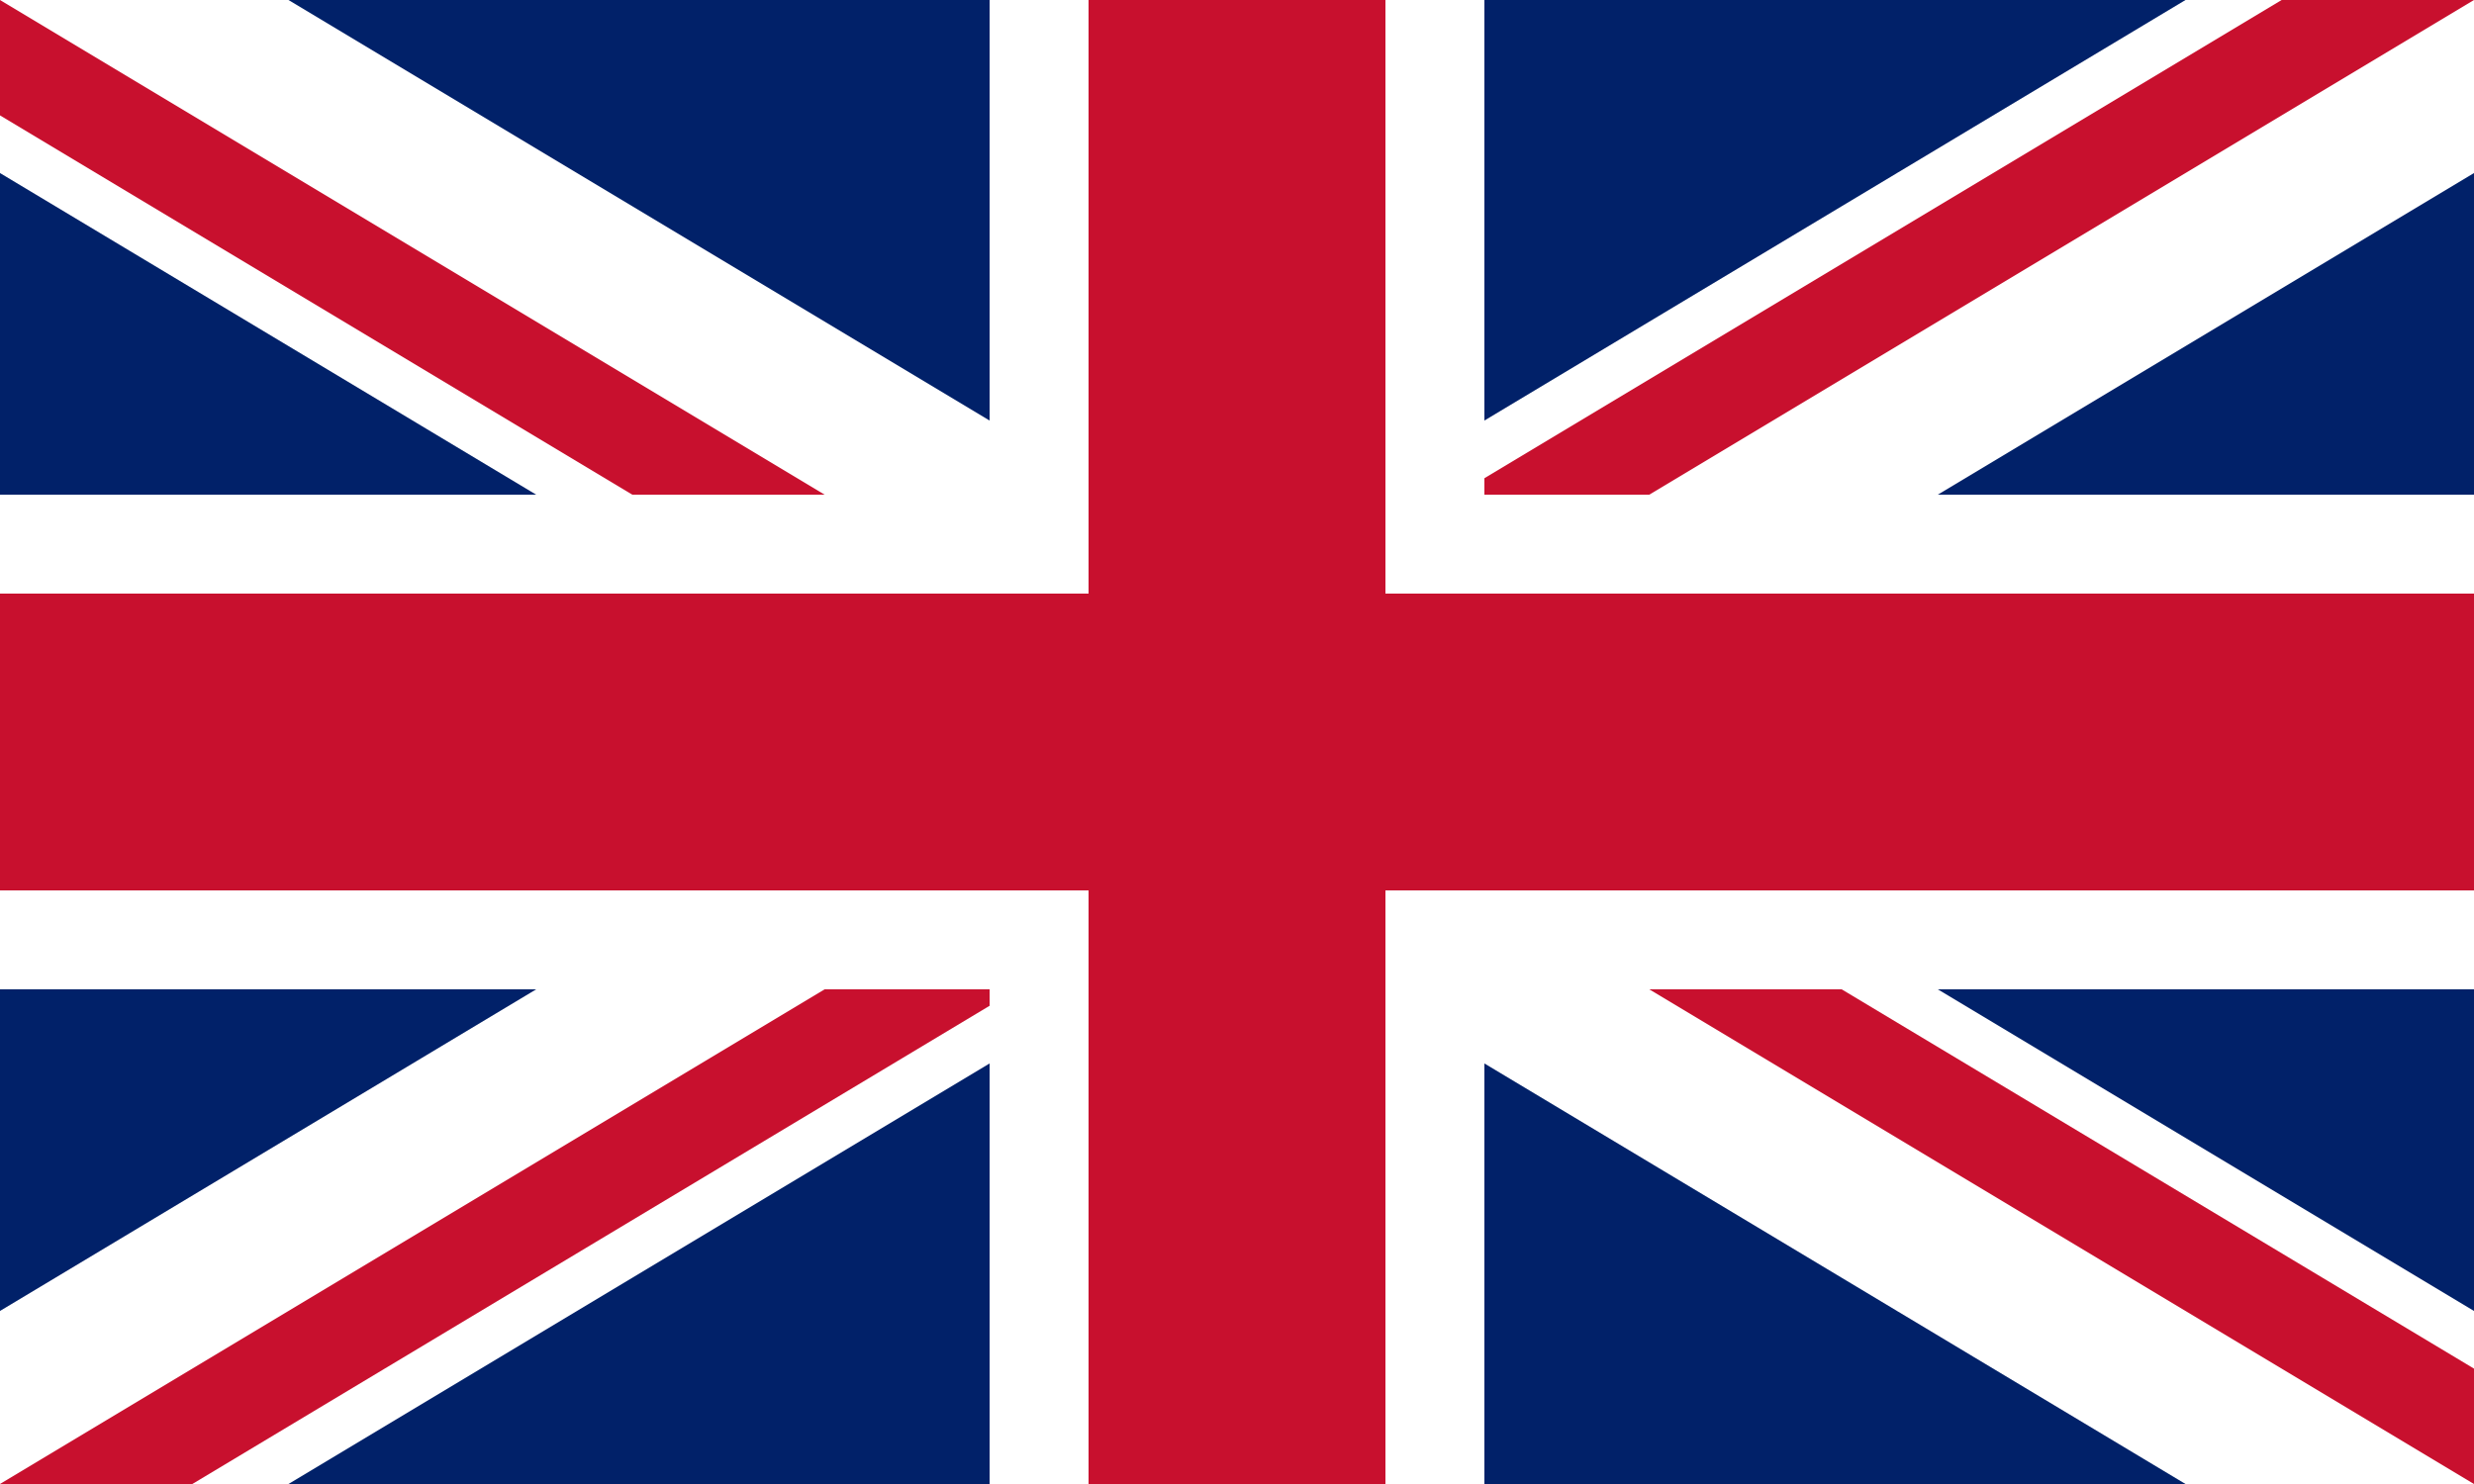
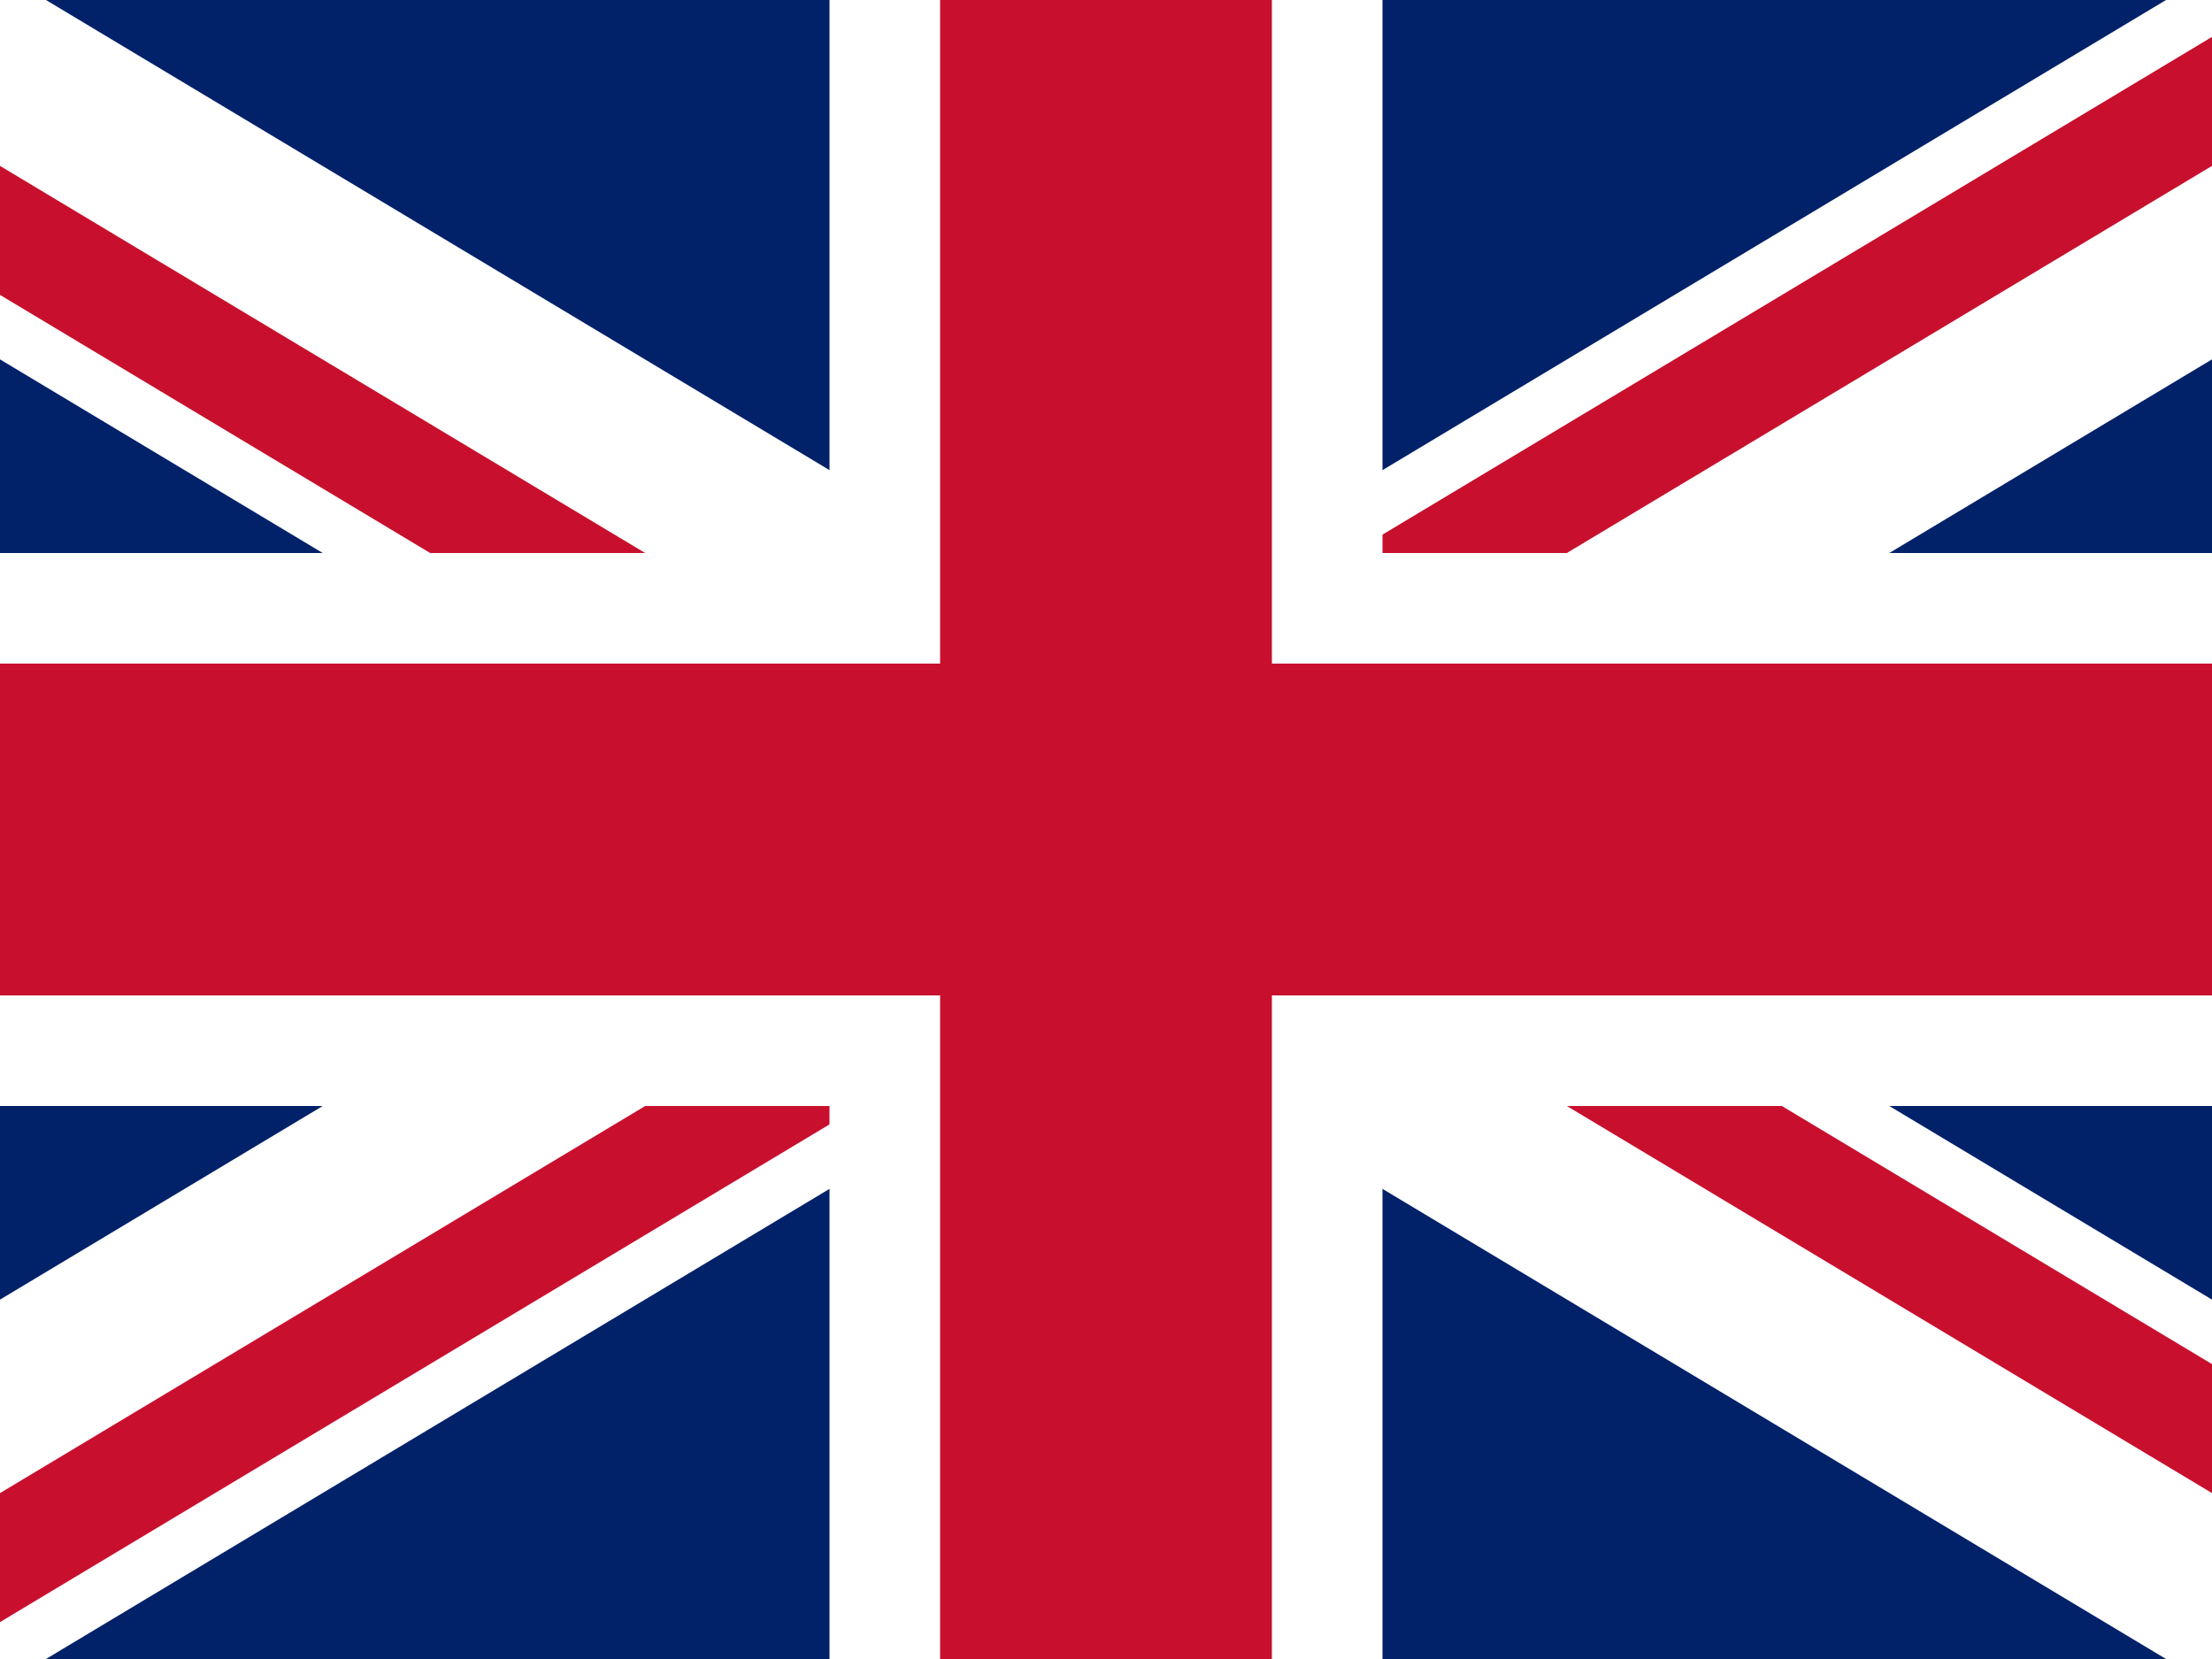
- <svg xmlns="http://www.w3.org/2000/svg" viewBox="0 0 50 30">
-   <clipPath id="union-jack-counterchange">
+ <svg xmlns="http://www.w3.org/2000/svg" viewBox="0 0 50 30" width="32" height="24" preserveAspectRatio="xMidYMid slice">
+   <clipPath id="t">
    <path d="M25,15h25v15zv15h-25zh-25v-15zv-15h25z" />
  </clipPath>
  <path d="M0,0v30h50v-30z" fill="#012169" />
  <path d="M0,0 50,30M50,0 0,30" stroke="#fff" stroke-width="6" />
-   <path d="M0,0 50,30M50,0 0,30" clip-path="url(#union-jack-counterchange)" stroke="#C8102E" stroke-width="4" />
+   <path d="M0,0 50,30M50,0 0,30" clip-path="url(#t)" stroke="#C8102E" stroke-width="4" />
  <path d="M-1 11h22v-12h8v12h22v8h-22v12h-8v-12h-22z" fill="#C8102E" stroke="#FFF" stroke-width="2" />
</svg>
